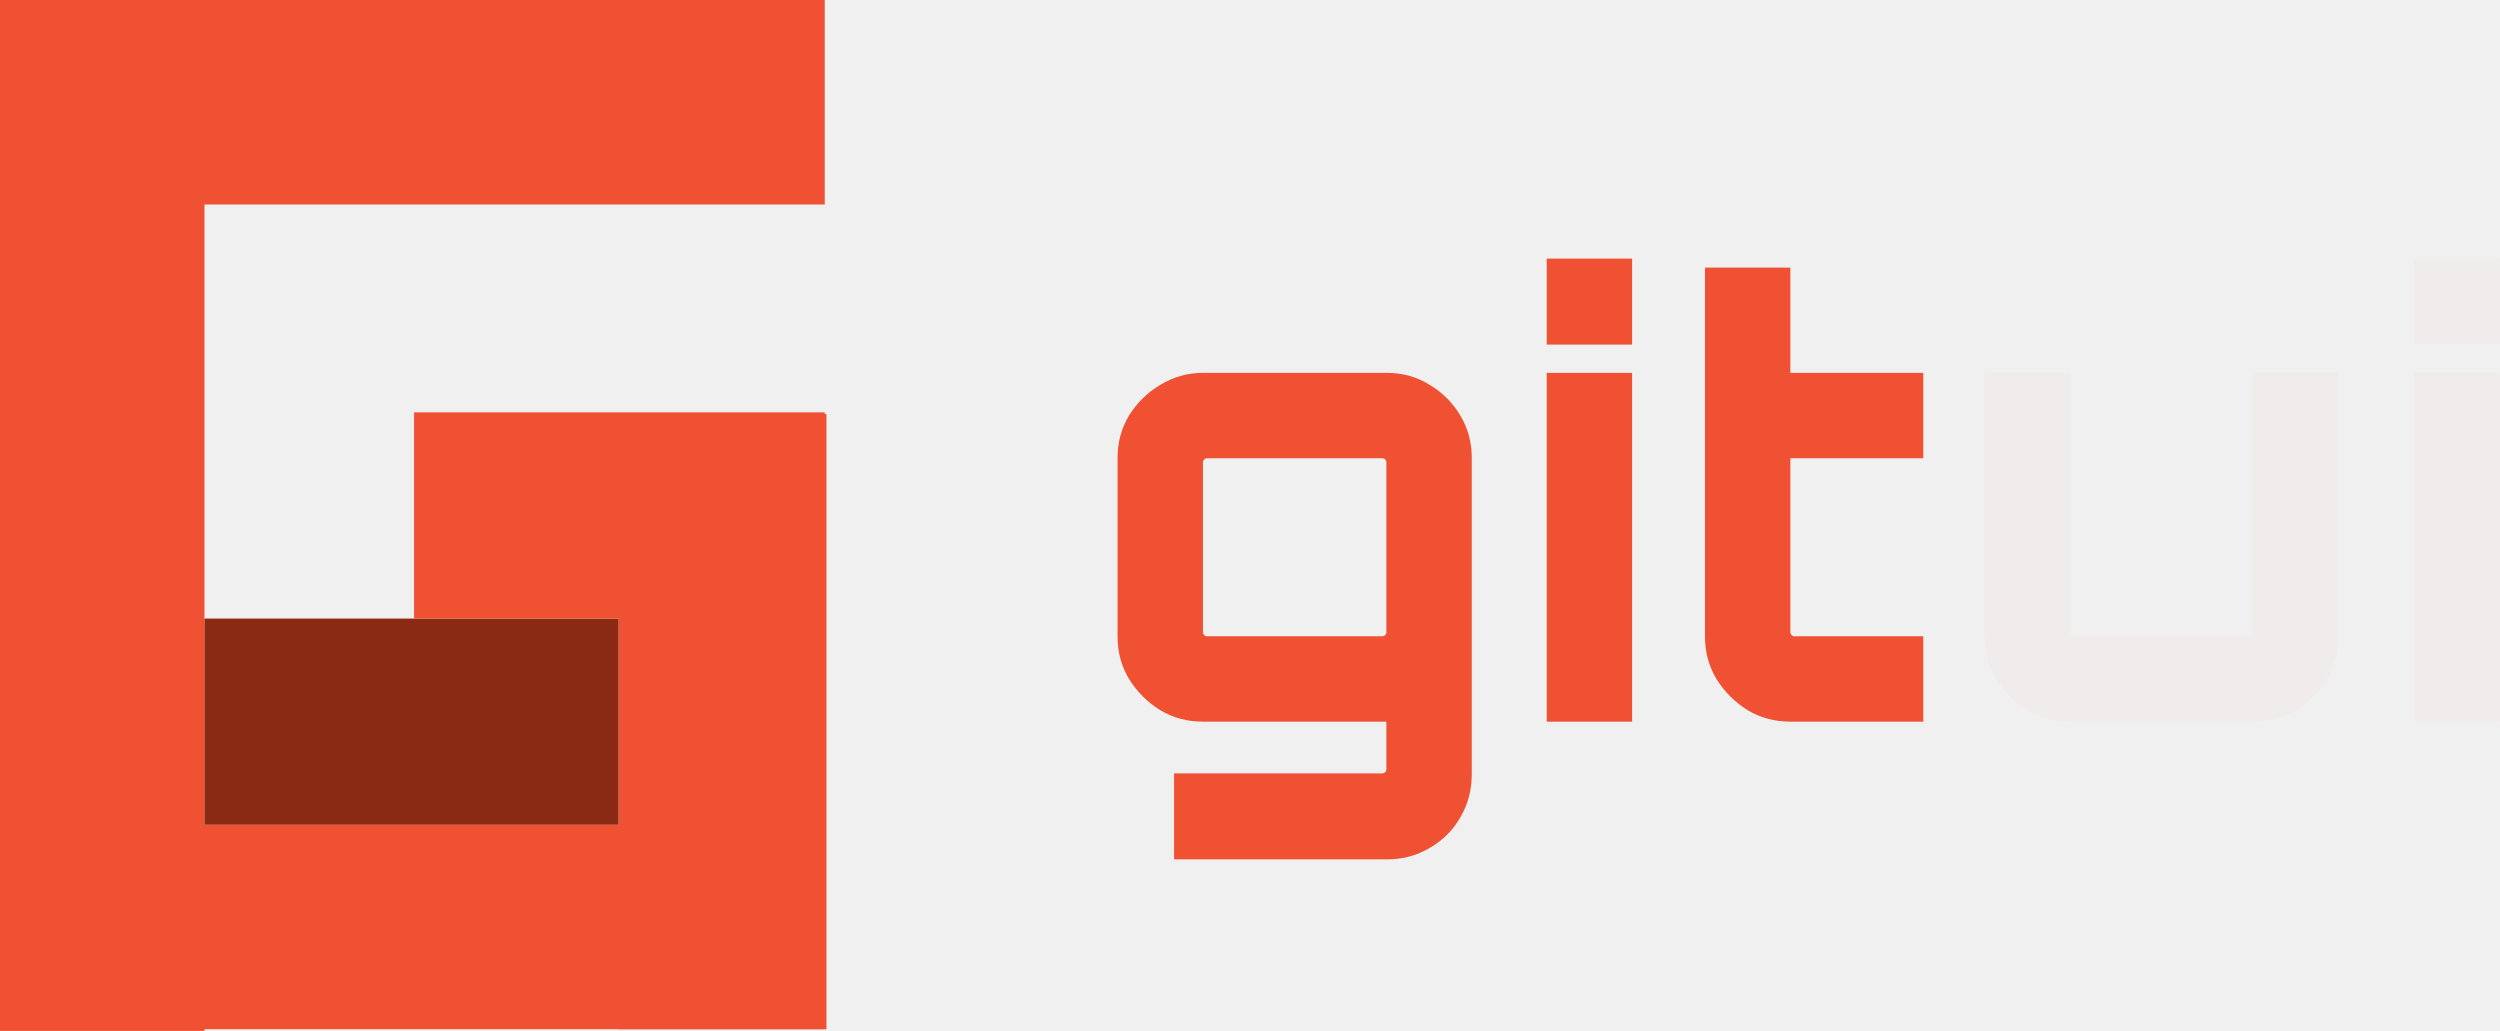
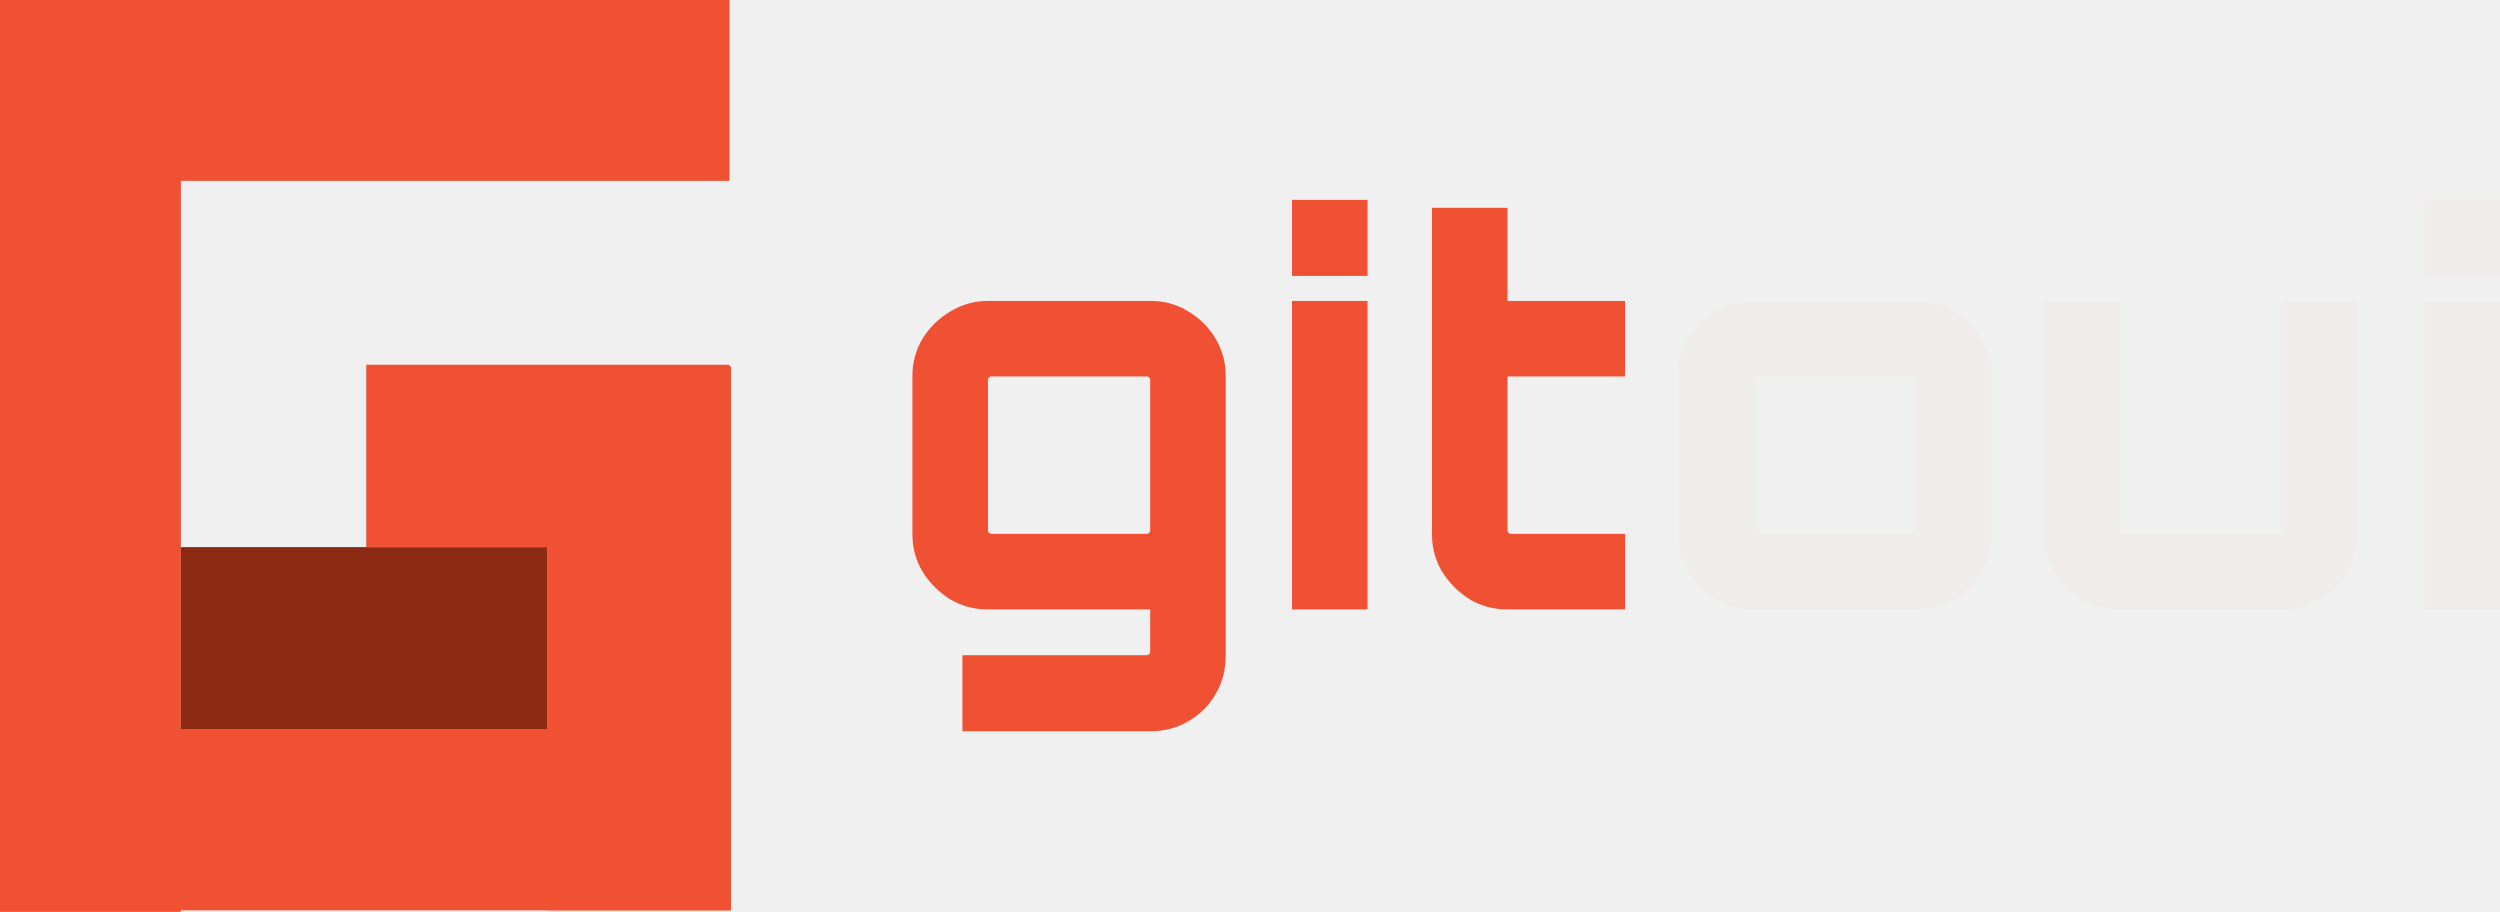
- <svg xmlns="http://www.w3.org/2000/svg" width="1455" height="600" viewBox="0 0 1455 600" fill="none">
-   <g id="Frame 4">
-     <g id="mixed" clip-path="url(#clip0_7_5)">
-       <g id="gitui">
-         <path d="M683.322 500.15V450.1H804.772C805.239 450.1 805.706 449.867 806.172 449.4C806.639 448.933 806.872 448.467 806.872 448V420H700.122C691.022 420 682.739 417.783 675.272 413.35C667.806 408.683 661.739 402.617 657.072 395.15C652.639 387.683 650.422 379.517 650.422 370.65V266.35C650.422 257.483 652.639 249.317 657.072 241.85C661.739 234.383 667.806 228.433 675.272 224C682.972 219.333 691.256 217 700.122 217H807.222C816.322 217 824.606 219.333 832.072 224C839.539 228.433 845.489 234.383 849.922 241.85C854.356 249.317 856.572 257.483 856.572 266.35V450.45C856.572 459.783 854.356 468.183 849.922 475.65C845.722 483.117 839.772 489.067 832.072 493.5C824.606 497.933 816.322 500.15 807.222 500.15H683.322ZM702.222 370.3H804.772C805.239 370.3 805.706 370.067 806.172 369.6C806.639 369.133 806.872 368.667 806.872 368.2V268.8C806.872 268.333 806.639 267.867 806.172 267.4C805.706 266.933 805.239 266.7 804.772 266.7H702.222C701.756 266.7 701.289 266.933 700.822 267.4C700.356 267.867 700.122 268.333 700.122 268.8V368.2C700.122 368.667 700.356 369.133 700.822 369.6C701.289 370.067 701.756 370.3 702.222 370.3ZM900.188 420V217H949.888V420H900.188ZM900.188 200.55V150.5H949.888V200.55H900.188ZM1042 420C1032.9 420 1024.62 417.783 1017.15 413.35C1009.69 408.683 1003.62 402.617 998.954 395.15C994.521 387.683 992.304 379.517 992.304 370.65V155.75H1042V217H1119.35V266.7H1042V368.2C1042 368.667 1042.24 369.133 1042.7 369.6C1043.17 370.067 1043.64 370.3 1044.1 370.3H1119.35V420H1042Z" fill="#F05133" />
-         <path d="M1204.51 420C1195.65 420 1187.36 417.783 1179.66 413.35C1172.2 408.683 1166.25 402.617 1161.81 395.15C1157.38 387.683 1155.16 379.517 1155.16 370.65V217H1204.86V368.2C1204.86 368.667 1205.1 369.133 1205.56 369.6C1206.03 370.067 1206.5 370.3 1206.96 370.3H1309.16C1309.63 370.3 1310.1 370.067 1310.56 369.6C1311.03 369.133 1311.26 368.667 1311.26 368.2V217H1360.96V370.65C1360.96 379.517 1358.75 387.683 1354.31 395.15C1349.88 402.617 1343.93 408.683 1336.46 413.35C1329 417.783 1320.71 420 1311.61 420H1204.51ZM1405.17 420V217H1454.87V420H1405.17ZM1405.17 200.55V150.5H1454.87V200.55H1405.17Z" fill="#F1ECEC" />
+ <svg xmlns="http://www.w3.org/2000/svg" width="1645" height="600" viewBox="0 0 1645 600" fill="none">
+   <g id="mixed-nobg">
+     <g id="mixed" clip-path="url(#clip0_9_56)">
+       <g id="gitoui">
+         <path d="M633.27 481.15V431.1H754.72C755.186 431.1 755.653 430.867 756.12 430.4C756.586 429.933 756.82 429.467 756.82 429V401H650.07C640.97 401 632.686 398.783 625.22 394.35C617.753 389.683 611.686 383.617 607.02 376.15C602.586 368.683 600.37 360.517 600.37 351.65V247.35C600.37 238.483 602.586 230.317 607.02 222.85C611.686 215.383 617.753 209.433 625.22 205C632.92 200.333 641.203 198 650.07 198H757.17C766.27 198 774.553 200.333 782.02 205C789.486 209.433 795.436 215.383 799.87 222.85C804.303 230.317 806.52 238.483 806.52 247.35V431.45C806.52 440.783 804.303 449.183 799.87 456.65C795.67 464.117 789.72 470.067 782.02 474.5C774.553 478.933 766.27 481.15 757.17 481.15H633.27ZM652.17 351.3H754.72C755.186 351.3 755.653 351.067 756.12 350.6C756.586 350.133 756.82 349.667 756.82 349.2V249.8C756.82 249.333 756.586 248.867 756.12 248.4C755.653 247.933 755.186 247.7 754.72 247.7H652.17C651.703 247.7 651.236 247.933 650.77 248.4C650.303 248.867 650.07 249.333 650.07 249.8V349.2C650.07 349.667 650.303 350.133 650.77 350.6C651.236 351.067 651.703 351.3 652.17 351.3ZM850.136 401V198H899.836V401H850.136ZM850.136 181.55V131.5H899.836V181.55H850.136ZM991.951 401C982.851 401 974.568 398.783 967.101 394.35C959.635 389.683 953.568 383.617 948.901 376.15C944.468 368.683 942.251 360.517 942.251 351.65V136.75H991.951V198H1069.3V247.7H991.951V349.2C991.951 349.667 992.185 350.133 992.651 350.6C993.118 351.067 993.585 351.3 994.051 351.3H1069.3V401H991.951Z" fill="#F05133" />
+         <path d="M1153.76 401C1144.89 401 1136.73 398.783 1129.26 394.35C1121.79 389.683 1115.73 383.617 1111.06 376.15C1106.63 368.683 1104.41 360.517 1104.41 351.65V247.35C1104.41 238.483 1106.63 230.317 1111.06 222.85C1115.73 215.383 1121.79 209.433 1129.26 205C1136.73 200.333 1144.89 198 1153.76 198H1260.86C1269.96 198 1278.24 200.333 1285.71 205C1293.18 209.433 1299.13 215.383 1303.56 222.85C1307.99 230.317 1310.21 238.483 1310.21 247.35V351.65C1310.21 360.517 1307.99 368.683 1303.56 376.15C1299.13 383.617 1293.18 389.683 1285.71 394.35C1278.24 398.783 1269.96 401 1260.86 401H1153.76ZM1156.21 351.3H1258.41C1258.88 351.3 1259.34 351.067 1259.81 350.6C1260.28 350.133 1260.51 349.667 1260.51 349.2V249.8C1260.51 249.333 1260.28 248.867 1259.81 248.4C1259.34 247.933 1258.88 247.7 1258.41 247.7H1156.21C1155.74 247.7 1155.28 247.933 1154.81 248.4C1154.34 248.867 1154.11 249.333 1154.11 249.8V349.2C1154.11 349.667 1154.34 350.133 1154.81 350.6C1155.28 351.067 1155.74 351.3 1156.21 351.3ZM1394.57 401C1385.7 401 1377.42 398.783 1369.72 394.35C1362.25 389.683 1356.3 383.617 1351.87 376.15C1347.43 368.683 1345.22 360.517 1345.22 351.65V198H1394.92V349.2C1394.92 349.667 1395.15 350.133 1395.62 350.6C1396.08 351.067 1396.55 351.3 1397.02 351.3H1499.22C1499.68 351.3 1500.15 351.067 1500.62 350.6C1501.08 350.133 1501.32 349.667 1501.32 349.2V198H1551.02V351.65C1551.02 360.517 1548.8 368.683 1544.37 376.15C1539.93 383.617 1533.98 389.683 1526.52 394.35C1519.05 398.783 1510.77 401 1501.67 401H1394.57ZM1595.23 401V198H1644.93V401H1595.23ZM1595.23 181.55V131.5H1644.93V181.55H1595.23Z" fill="#F1ECEC" />
      </g>
    </g>
-     <rect id="Rectangle 13" width="119" height="600" fill="#F05133" />
-     <rect id="Rectangle 14" x="360" y="241" width="121" height="358" fill="#F05133" />
-     <rect id="Rectangle 15" y="480" width="480" height="119" fill="#F05133" />
-     <rect id="Rectangle 16" x="119" y="360" width="241" height="120" fill="#8B2A12" />
-     <rect id="Rectangle 17" x="241" y="240" width="239" height="120" fill="#F05133" />
-     <rect id="Rectangle 18" x="1" width="479" height="119" fill="#F05133" />
+     <rect id="Rectangle 1" width="119" height="600" fill="#F05133" />
+     <rect id="Rectangle 2" x="360" y="241" width="121" height="358" fill="#F05133" />
+     <rect id="Rectangle 3" y="480" width="480" height="119" fill="#F05133" />
+     <rect id="Rectangle 6" x="119" y="360" width="241" height="120" fill="#8B2A12" />
+     <rect id="Rectangle 5" x="241" y="240" width="239" height="120" fill="#F05133" />
+     <rect id="Rectangle 4" x="1" width="479" height="119" fill="#F05133" />
  </g>
  <defs>
-     <clipPath id="clip0_7_5">
-       <rect width="1455" height="600" fill="white" />
+     <clipPath id="clip0_9_56">
+       <rect width="1644" height="600" fill="white" transform="translate(1)" />
    </clipPath>
  </defs>
</svg>
